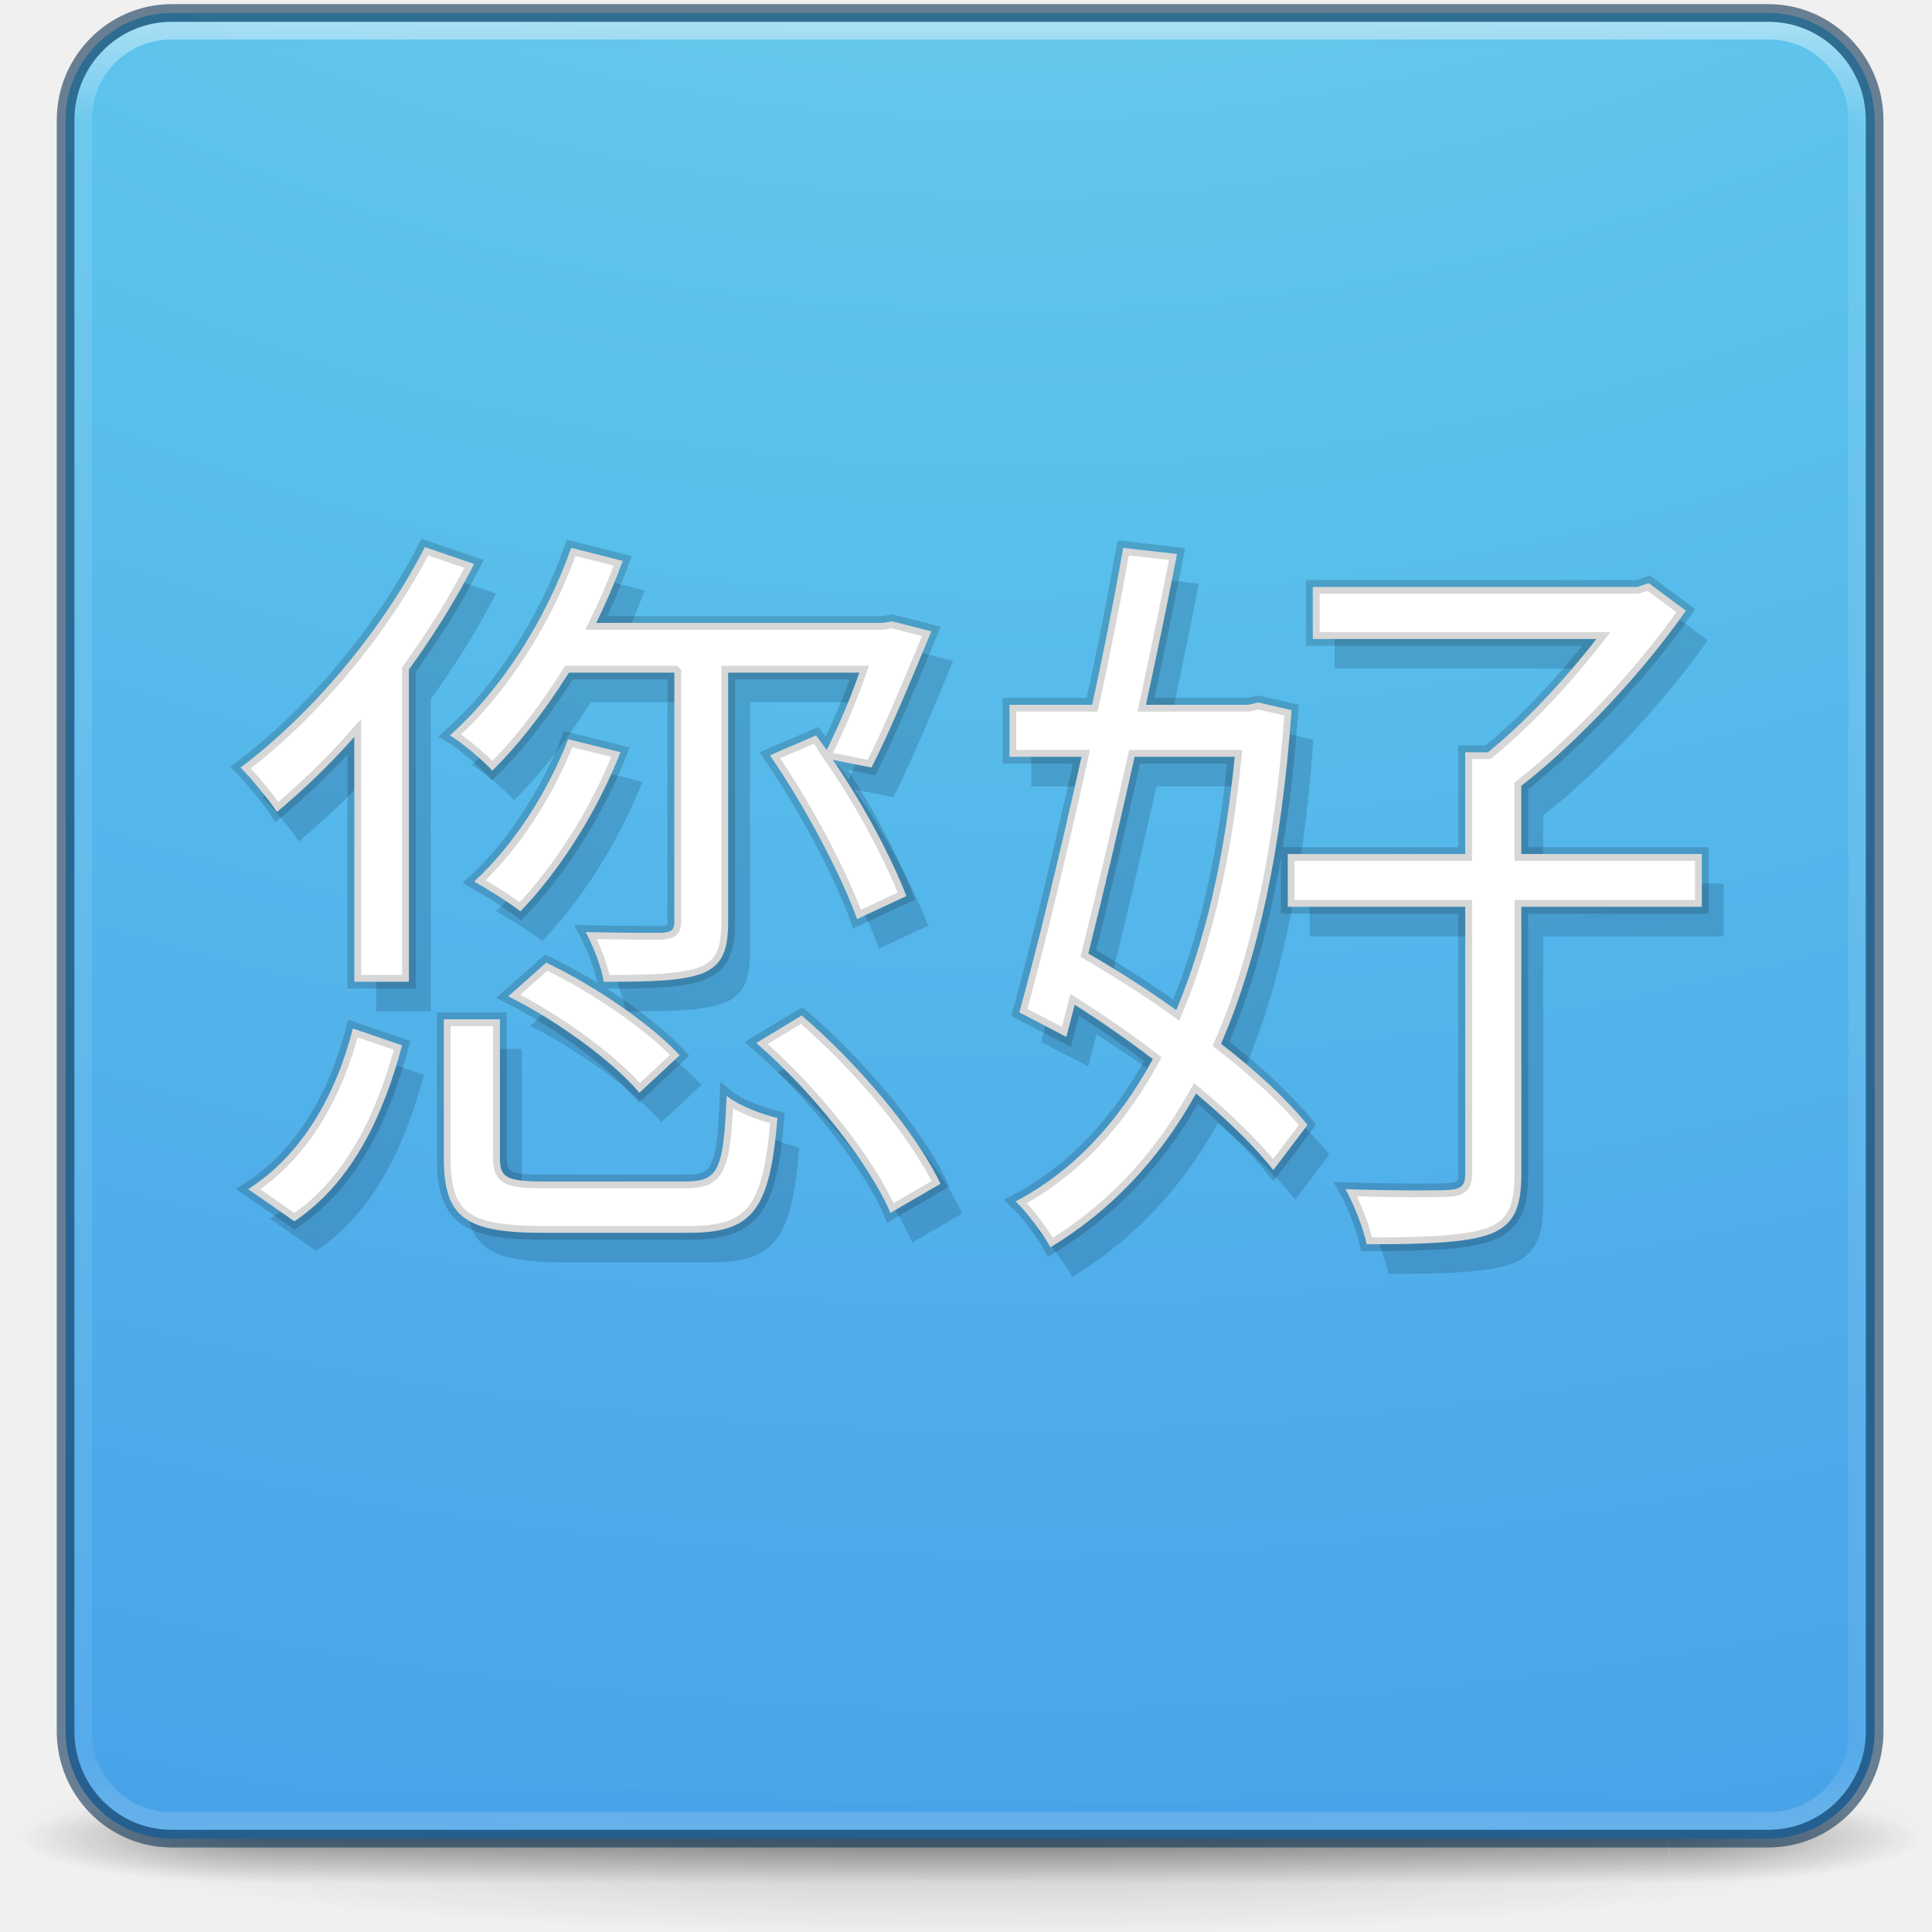
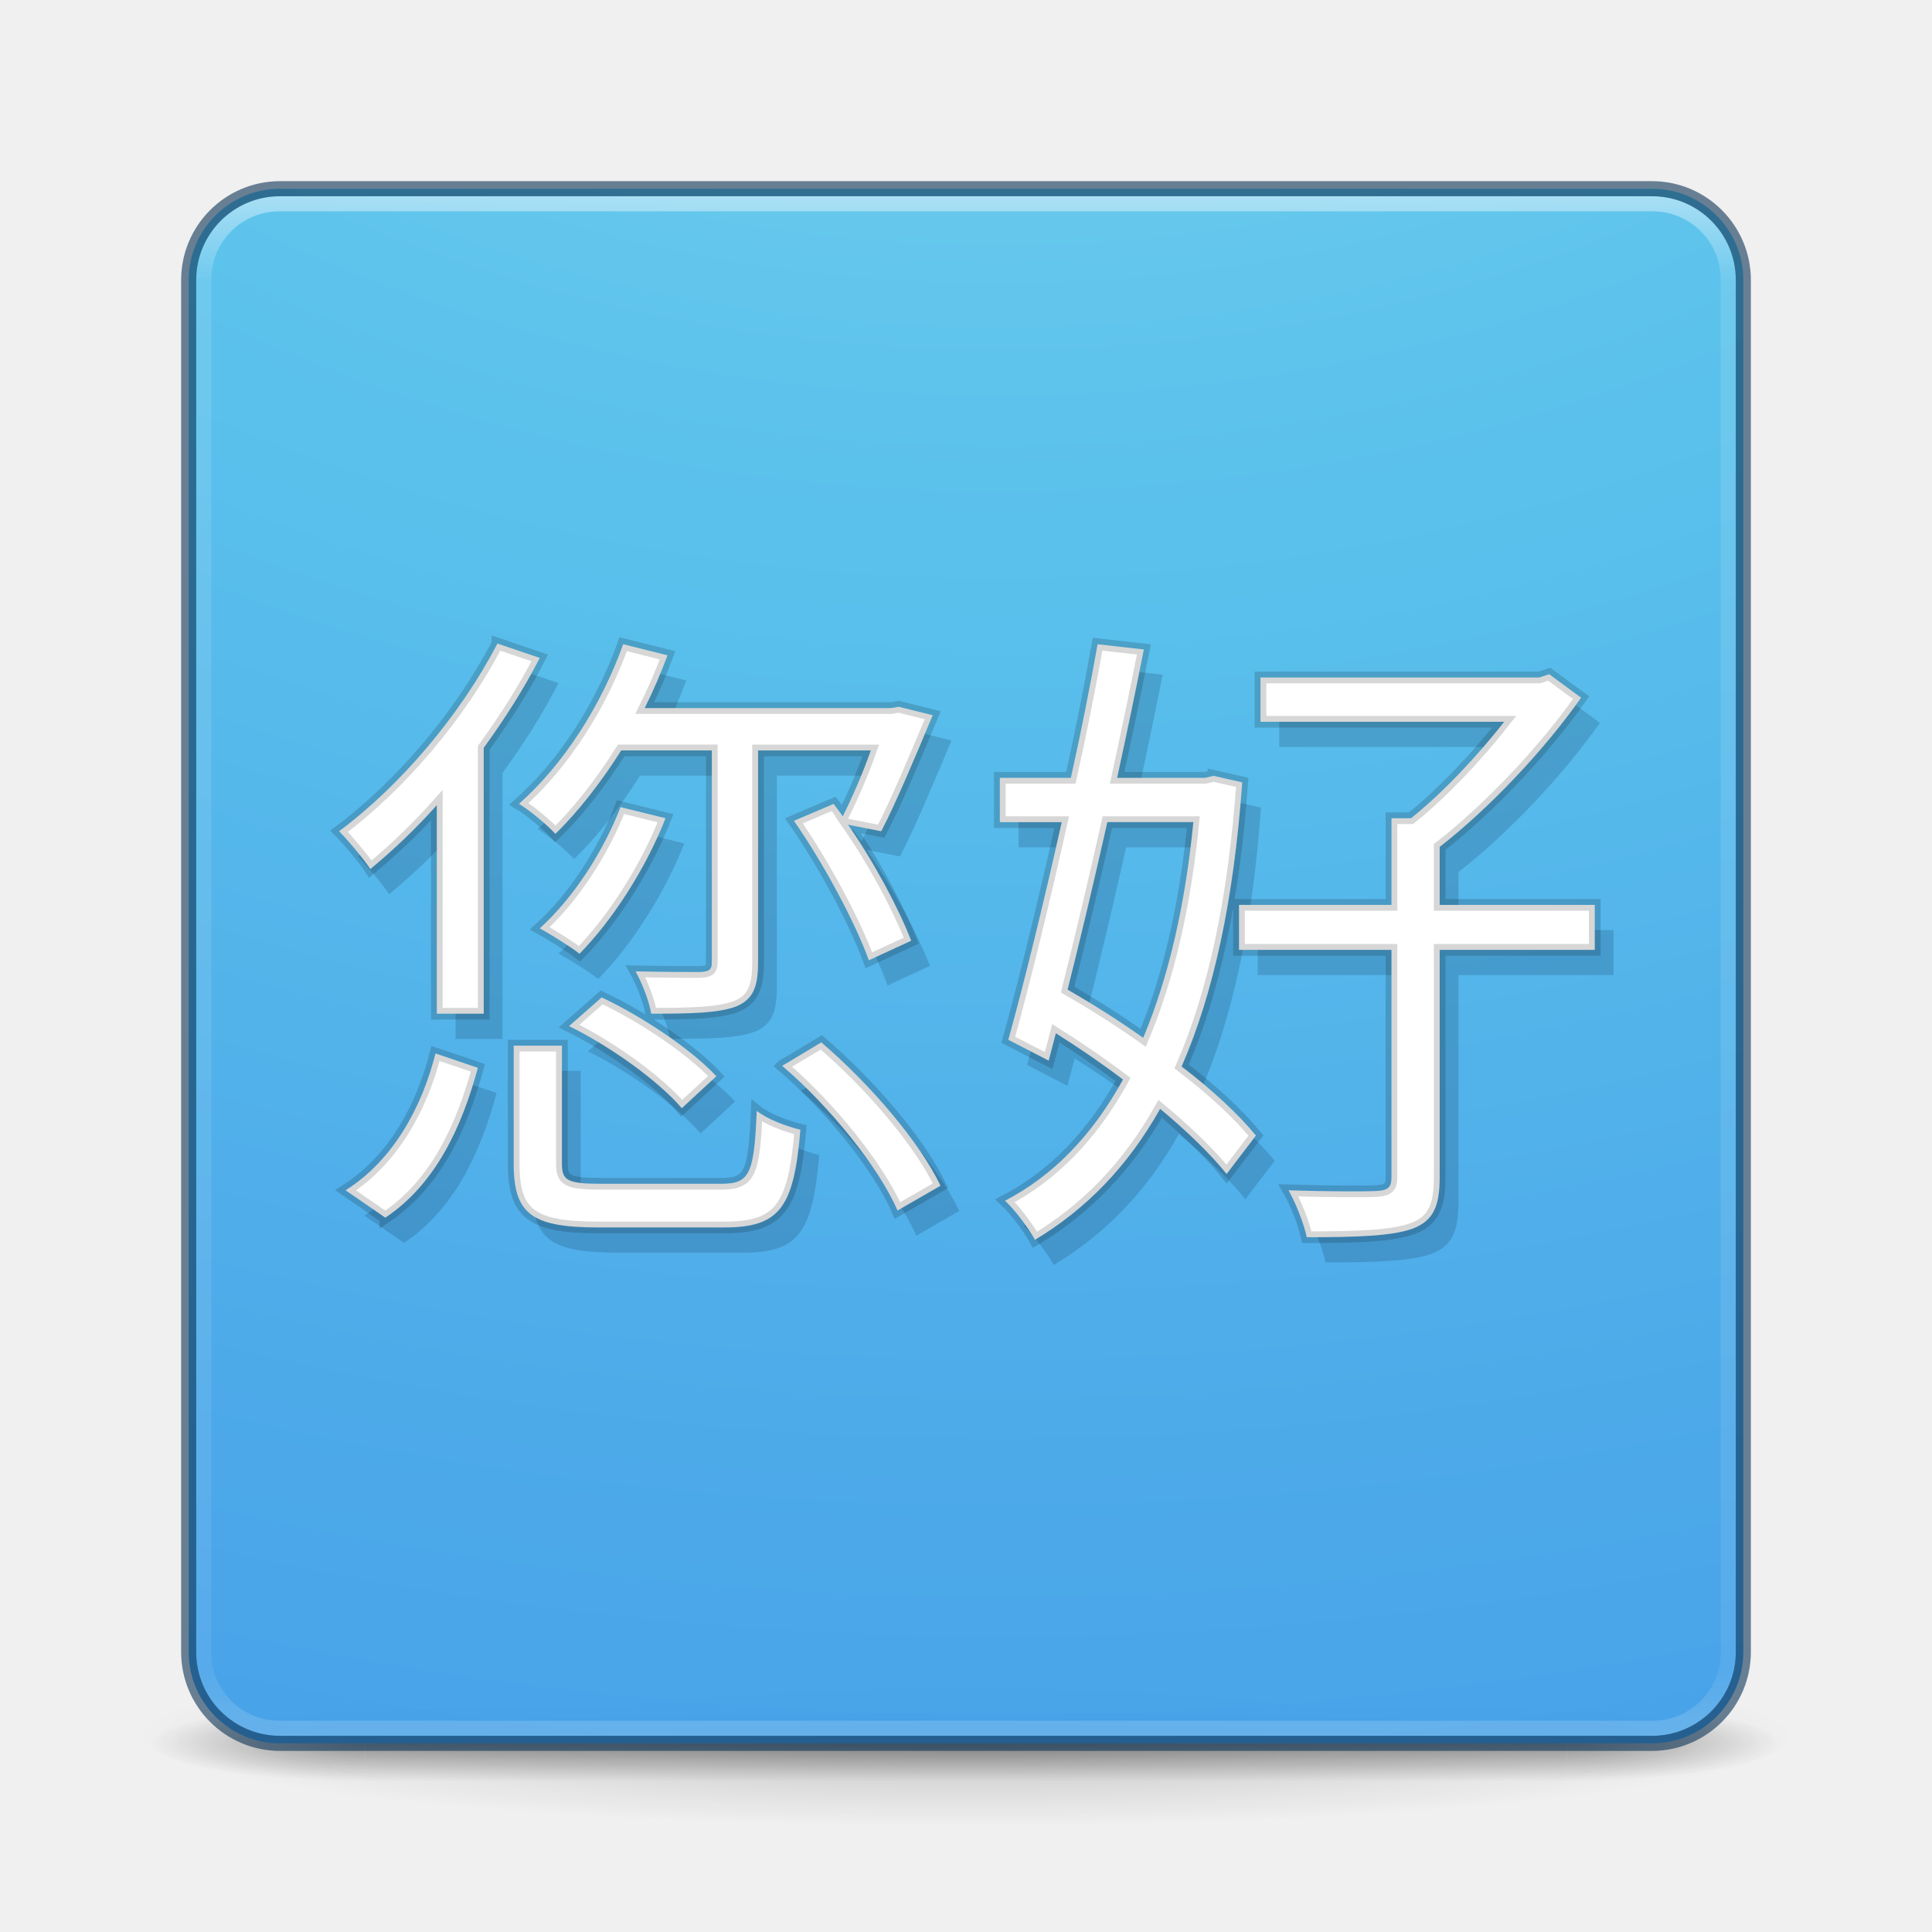
<svg xmlns="http://www.w3.org/2000/svg" xmlns:xlink="http://www.w3.org/1999/xlink" width="128" height="128" id="svg3049" version="1.1">
  <defs id="defs3051">
    <linearGradient y2="54.78" x2="167.983" y1="8.508" x1="167.983" gradientTransform="matrix(1.832495,0,0,1.843915,-232.1758,-55.4414)" gradientUnits="userSpaceOnUse" id="linearGradient5228" xlink:href="#linearGradient5803" />
    <linearGradient id="linearGradient5803">
      <stop style="stop-color:#fff5ef;stop-opacity:1;" offset="0" id="stop5805" />
      <stop style="stop-color:#fef8dd;stop-opacity:1;" offset="1" id="stop5807" />
    </linearGradient>
-     <linearGradient xlink:href="#linearGradient3924" id="linearGradient4136" gradientUnits="userSpaceOnUse" gradientTransform="matrix(3.176413,0,0,3.205658,-11.96118,-79.59894)" x1="24" y1="5" x2="24" y2="43" />
+     <linearGradient xlink:href="#linearGradient3924" id="linearGradient4136" gradientUnits="userSpaceOnUse" gradientTransform="matrix(2.72973,0,0,2.72973,-1.513518,-65.51168)" x1="24" y1="5" x2="24" y2="43" />
    <linearGradient id="linearGradient3924">
      <stop offset="0" style="stop-color:#ffffff;stop-opacity:1" id="stop3926" />
      <stop offset="0.063" style="stop-color:#ffffff;stop-opacity:0.235" id="stop3928" />
      <stop offset="0.951" style="stop-color:#ffffff;stop-opacity:0.157" id="stop3930" />
      <stop offset="1" style="stop-color:#ffffff;stop-opacity:0.392" id="stop3932" />
    </linearGradient>
-     <radialGradient r="12.672" fy="9.957" fx="6.2" cy="9.957" cx="6.73" gradientTransform="matrix(0,29.45654,-35.83331,0,423.6229,-325.7172)" gradientUnits="userSpaceOnUse" id="radialGradient5264-4" xlink:href="#linearGradient2867-449-88-871-390-598-476-591-434-148-57-177" />
+     <radialGradient r="12.672" fy="9.957" fx="6.2" cy="9.957" cx="6.73" gradientTransform="matrix(0,25.08328,-30.79425,0,372.8166,-275.09)" gradientUnits="userSpaceOnUse" id="radialGradient5264-4" xlink:href="#linearGradient2867-449-88-871-390-598-476-591-434-148-57-177" />
    <linearGradient id="linearGradient2867-449-88-871-390-598-476-591-434-148-57-177-8-3-3-6-4-8-8-8">
      <stop offset="0" style="stop-color:#ffcd7d;stop-opacity:1" id="stop3750-1-0-7-6-6-1-3-9" />
      <stop offset="0.262" style="stop-color:#fc8f36;stop-opacity:1" id="stop3752-3-7-4-0-32-8-923-0" />
      <stop offset="0.705" style="stop-color:#e23a0e;stop-opacity:1" id="stop3754-1-8-5-2-7-6-7-1" />
      <stop offset="1" style="stop-color:#ac441f;stop-opacity:1" id="stop3756-1-6-2-6-6-1-96-6" />
    </linearGradient>
    <radialGradient xlink:href="#linearGradient3688-166-749-5" id="radialGradient4093" gradientUnits="userSpaceOnUse" gradientTransform="matrix(2.003784,0,0,1.4,27.98813,-17.4)" cx="4.993" cy="43.5" fx="4.993" fy="43.5" r="2.5" />
    <linearGradient id="linearGradient3688-166-749-5">
      <stop offset="0" style="stop-color:#181818;stop-opacity:1" id="stop2883-0" />
      <stop offset="1" style="stop-color:#181818;stop-opacity:0" id="stop2885-5" />
    </linearGradient>
    <radialGradient xlink:href="#linearGradient3688-464-309-8" id="radialGradient4095" gradientUnits="userSpaceOnUse" gradientTransform="matrix(2.003784,0,0,1.4,-20.01187,-104.4)" cx="4.993" cy="43.5" fx="4.993" fy="43.5" r="2.5" />
    <linearGradient id="linearGradient3688-464-309-8">
      <stop offset="0" style="stop-color:#181818;stop-opacity:1" id="stop2889-9" />
      <stop offset="1" style="stop-color:#181818;stop-opacity:0" id="stop2891-4" />
    </linearGradient>
    <linearGradient xlink:href="#linearGradient3702-501-757-0" id="linearGradient4097" gradientUnits="userSpaceOnUse" x1="25.058" y1="47.028" x2="25.058" y2="39.999" />
    <linearGradient id="linearGradient3702-501-757-0">
      <stop offset="0" style="stop-color:#181818;stop-opacity:0" id="stop2895-0" />
      <stop offset="0.5" style="stop-color:#181818;stop-opacity:1" id="stop2897-2" />
      <stop offset="1" style="stop-color:#181818;stop-opacity:0" id="stop2899-6" />
    </linearGradient>
    <linearGradient id="linearGradient3811">
      <stop offset="0" style="stop-color:#000000;stop-opacity:1" id="stop3813" />
      <stop offset="1" style="stop-color:#000000;stop-opacity:0" id="stop3815" />
    </linearGradient>
-     <radialGradient r="35.338" fy="93.468" fx="-4.029" cy="93.468" cx="-4.029" gradientTransform="matrix(1.811075,0,0,0.1993908,71.56914,38.59206)" gradientUnits="userSpaceOnUse" id="radialGradient6276" xlink:href="#linearGradient3811" />
+     <radialGradient r="35.338" fy="93.468" fx="-4.029" cy="93.468" cx="-4.029" gradientTransform="matrix(1.556392,0,0,0.1697883,70.27035,35.1321)" gradientUnits="userSpaceOnUse" id="radialGradient6276" xlink:href="#linearGradient3811" />
    <linearGradient y2="3.899" x2="24" y1="44" x1="24" gradientTransform="matrix(1.410257,0,0,1.410257,-84.25144,17.23228)" gradientUnits="userSpaceOnUse" id="linearGradient3173" xlink:href="#linearGradient3707-319-631-407-324" />
    <radialGradient r="20" fy="8.45" fx="7.496" cy="8.45" cx="7.496" gradientTransform="matrix(2.7399122e-8,3.295755,-3.486516,-6.0720391e-8,-20.94488,-0.30398)" gradientUnits="userSpaceOnUse" id="radialGradient3171" xlink:href="#linearGradient2867-449-88-871-390-598-476-591-434-148-57-177" />
    <linearGradient y2="43" x2="24" y1="5" x1="24" gradientTransform="matrix(1.432432,0,0,1.436283,-84.78366,16.60765)" gradientUnits="userSpaceOnUse" id="linearGradient3168" xlink:href="#linearGradient3924-0" />
    <linearGradient y2="5.25" x2="19.875" y1="44.52" x1="19.875" gradientTransform="matrix(1.988823,0,0,1.988823,-86.85499,9.874415)" gradientUnits="userSpaceOnUse" id="linearGradient3165" xlink:href="#linearGradient3707-319-631-407-1-846-4-9-8" />
    <linearGradient y2="5.25" x2="19.875" y1="44.52" x1="19.875" gradientTransform="matrix(1.988823,0,0,1.988823,-86.85499,9.881176)" gradientUnits="userSpaceOnUse" id="linearGradient3162" xlink:href="#linearGradient3707-319-631-407-1-846-4-8-0" />
    <linearGradient y2="5.25" x2="19.875" y1="44.52" x1="19.875" gradientTransform="matrix(1.988823,0,0,1.988823,-86.85499,9.861608)" gradientUnits="userSpaceOnUse" id="linearGradient3159" xlink:href="#linearGradient3707-319-631-407-1-846-4-7" />
    <linearGradient x1="19.875" y1="44.52" x2="19.875" y2="5.25" id="linearGradient3206-4" xlink:href="#linearGradient3707-319-631-407-1-846-4-7" gradientUnits="userSpaceOnUse" gradientTransform="matrix(1.410257,0,0,1.410257,-1.846155,-3.25641)" />
    <linearGradient id="linearGradient3707-319-631-407-1-846-4-7">
      <stop id="stop3788-5-4" style="stop-color:#365a7c;stop-opacity:1" offset="0" />
      <stop id="stop3790-9-4" style="stop-color:#5ea1ca;stop-opacity:1" offset="1" />
    </linearGradient>
    <linearGradient x1="19.875" y1="44.52" x2="19.875" y2="5.25" id="linearGradient3209-3" xlink:href="#linearGradient3707-319-631-407-1-846-4-8-0" gradientUnits="userSpaceOnUse" gradientTransform="matrix(1.410257,0,0,1.410257,-1.846155,-3.25641)" />
    <linearGradient id="linearGradient3707-319-631-407-1-846-4-8-0">
      <stop id="stop3788-5-5-7" style="stop-color:#365a7c;stop-opacity:1" offset="0" />
      <stop id="stop3790-9-0-8" style="stop-color:#5ea1ca;stop-opacity:1" offset="1" />
    </linearGradient>
    <linearGradient x1="19.875" y1="44.52" x2="19.875" y2="5.25" id="linearGradient3212-6" xlink:href="#linearGradient3707-319-631-407-1-846-4-9-8" gradientUnits="userSpaceOnUse" gradientTransform="matrix(1.410257,0,0,1.410257,-1.846155,-3.25641)" />
    <linearGradient id="linearGradient3707-319-631-407-1-846-4-9-8">
      <stop id="stop3788-5-1-8" style="stop-color:#365a7c;stop-opacity:1" offset="0" />
      <stop id="stop3790-9-8-4" style="stop-color:#5ea1ca;stop-opacity:1" offset="1" />
    </linearGradient>
    <linearGradient x1="16.626" y1="15.298" x2="20.055" y2="24.628" id="linearGradient3215" xlink:href="#linearGradient8265-821-176-38-919-66-249-7-7" gradientUnits="userSpaceOnUse" gradientTransform="matrix(1.17234,0,0,1.843414,3.808988,-5.529972)" />
    <linearGradient id="linearGradient8265-821-176-38-919-66-249-7-7">
      <stop id="stop2687-1-9" style="stop-color:#ffffff;stop-opacity:1" offset="0" />
      <stop id="stop2689-5-4" style="stop-color:#ffffff;stop-opacity:0" offset="1" />
    </linearGradient>
    <linearGradient x1="24" y1="5" x2="24" y2="43" id="linearGradient3218" xlink:href="#linearGradient3924-0" gradientUnits="userSpaceOnUse" gradientTransform="matrix(1.432432,0,0,1.436283,-2.378375,-2.470783)" />
    <linearGradient id="linearGradient3924-0">
      <stop id="stop3926-3" style="stop-color:#ffffff;stop-opacity:1" offset="0" />
      <stop id="stop3928-0" style="stop-color:#ffffff;stop-opacity:0.235" offset="0.063" />
      <stop id="stop3930-7" style="stop-color:#ffffff;stop-opacity:0.157" offset="0.951" />
      <stop id="stop3932-9" style="stop-color:#ffffff;stop-opacity:0.392" offset="1" />
    </linearGradient>
    <radialGradient cx="7.496" cy="8.45" r="20" fx="7.496" fy="8.45" id="radialGradient3221" xlink:href="#linearGradient2867-449-88-871-390-598-476-591-434-148-57-177" gradientUnits="userSpaceOnUse" gradientTransform="matrix(2.7399122e-8,3.295755,-3.486516,-6.0720391e-8,61.4604,-19.38241)" />
    <linearGradient id="linearGradient2867-449-88-871-390-598-476-591-434-148-57-177">
      <stop id="stop3750" style="stop-color:#90dbec;stop-opacity:1" offset="0" />
      <stop id="stop3752" style="stop-color:#55c1ec;stop-opacity:1" offset="0.262" />
      <stop id="stop3754" style="stop-color:#3689e6;stop-opacity:1" offset="0.705" />
      <stop id="stop3756" style="stop-color:#2b63a0;stop-opacity:1" offset="1" />
    </linearGradient>
    <linearGradient x1="24" y1="44" x2="24" y2="3.899" id="linearGradient3223" xlink:href="#linearGradient3707-319-631-407-324" gradientUnits="userSpaceOnUse" gradientTransform="matrix(1.410257,0,0,1.410257,-1.846154,-1.846154)" />
    <linearGradient id="linearGradient3707-319-631-407-324">
      <stop id="stop3760" style="stop-color:#185f9a;stop-opacity:1" offset="0" />
      <stop id="stop3762" style="stop-color:#599ec9;stop-opacity:1" offset="1" />
    </linearGradient>
    <radialGradient cx="4.993" cy="43.5" r="2.5" fx="4.993" fy="43.5" id="radialGradient3184" xlink:href="#linearGradient3688-166-749" gradientUnits="userSpaceOnUse" gradientTransform="matrix(2.003784,0,0,1.4,27.98813,-17.4)" />
    <linearGradient id="linearGradient3688-166-749">
      <stop id="stop2883" style="stop-color:#181818;stop-opacity:1" offset="0" />
      <stop id="stop2885" style="stop-color:#181818;stop-opacity:0" offset="1" />
    </linearGradient>
    <radialGradient cx="4.993" cy="43.5" r="2.5" fx="4.993" fy="43.5" id="radialGradient3186" xlink:href="#linearGradient3688-464-309" gradientUnits="userSpaceOnUse" gradientTransform="matrix(2.003784,0,0,1.4,-20.01187,-104.4)" />
    <linearGradient id="linearGradient3688-464-309">
      <stop id="stop2889" style="stop-color:#181818;stop-opacity:1" offset="0" />
      <stop id="stop2891" style="stop-color:#181818;stop-opacity:0" offset="1" />
    </linearGradient>
    <linearGradient x1="25.058" y1="47.028" x2="25.058" y2="39.999" id="linearGradient3188" xlink:href="#linearGradient3702-501-757" gradientUnits="userSpaceOnUse" />
    <linearGradient id="linearGradient3702-501-757">
      <stop id="stop2895" style="stop-color:#181818;stop-opacity:0" offset="0" />
      <stop id="stop2897" style="stop-color:#181818;stop-opacity:1" offset="0.5" />
      <stop id="stop2899" style="stop-color:#181818;stop-opacity:0" offset="1" />
    </linearGradient>
    <linearGradient xlink:href="#linearGradient3707-319-631-407-1-846-4-7" id="linearGradient3042" gradientUnits="userSpaceOnUse" gradientTransform="matrix(1.988823,0,0,1.988823,-4.449707,-9.216822)" x1="19.875" y1="44.52" x2="19.875" y2="5.25" />
    <linearGradient xlink:href="#linearGradient3707-319-631-407-1-846-4-8-0" id="linearGradient3045" gradientUnits="userSpaceOnUse" gradientTransform="matrix(1.988823,0,0,1.988823,-4.449707,-9.197254)" x1="19.875" y1="44.52" x2="19.875" y2="5.25" />
    <linearGradient xlink:href="#linearGradient3707-319-631-407-1-846-4-9-8" id="linearGradient3048" gradientUnits="userSpaceOnUse" gradientTransform="matrix(1.988823,0,0,1.988823,-4.449707,-9.204015)" x1="19.875" y1="44.52" x2="19.875" y2="5.25" />
    <linearGradient xlink:href="#linearGradient8265-821-176-38-919-66-249-7-7" id="linearGradient3051" gradientUnits="userSpaceOnUse" gradientTransform="matrix(1.17234,0,0,1.843414,3.808988,-5.529972)" x1="16.626" y1="15.298" x2="20.055" y2="24.628" />
    <linearGradient xlink:href="#linearGradient3924-0" id="linearGradient3054" gradientUnits="userSpaceOnUse" gradientTransform="matrix(1.432432,0,0,1.436283,-2.378375,-2.470783)" x1="24" y1="5" x2="24" y2="43" />
    <radialGradient xlink:href="#linearGradient2867-449-88-871-390-598-476-591-434-148-57-177" id="radialGradient3057" gradientUnits="userSpaceOnUse" gradientTransform="matrix(2.7399122e-8,3.295755,-3.486516,-6.0720391e-8,61.4604,-19.38241)" cx="7.496" cy="8.45" fx="7.496" fy="8.45" r="20" />
    <linearGradient xlink:href="#linearGradient3707-319-631-407-324" id="linearGradient3059" gradientUnits="userSpaceOnUse" gradientTransform="matrix(1.410257,0,0,1.410257,-1.846154,-1.846154)" x1="24" y1="44" x2="24" y2="3.899" />
    <radialGradient r="12.672" fy="9.957" fx="6.2" cy="9.957" cx="6.73" gradientTransform="matrix(0,13.39398,-16.44353,0,196.9021,-114.8937)" gradientUnits="userSpaceOnUse" id="radialGradient3038" xlink:href="#linearGradient2867-449-88-871-390-598-476-591-434-148-57-177" />
    <linearGradient y2="43" x2="24" y1="5" x1="24" gradientTransform="matrix(1.432432,0,0,1.436283,-2.378381,-2.470778)" gradientUnits="userSpaceOnUse" id="linearGradient3035" xlink:href="#linearGradient3924-2-2-5-8" />
    <linearGradient y2="39.151" x2="27.096" y1="10.881" x1="27.096" gradientTransform="matrix(1.410256,0,0,1.410256,0.391129,-2.255998)" gradientUnits="userSpaceOnUse" id="linearGradient3032" xlink:href="#linearGradient3895-9-0-3-5-2-0-4-9" />
    <linearGradient y2="54.78" x2="167.983" y1="8.508" x1="167.983" gradientTransform="translate(-130,1.759402e-6)" gradientUnits="userSpaceOnUse" id="linearGradient3028" xlink:href="#linearGradient5803-9" />
    <linearGradient gradientUnits="userSpaceOnUse" xlink:href="#linearGradient3702-501-757-8-4-1-1" id="linearGradient6394" y2="39.999" x2="25.058" y1="47.028" x1="25.058" />
    <linearGradient id="linearGradient3702-501-757-8-4-1-1">
      <stop offset="0" style="stop-color:#181818;stop-opacity:0" id="stop2895-8-9-9-1" />
      <stop offset="0.5" style="stop-color:#181818;stop-opacity:1" id="stop2897-7-8-7-7" />
      <stop offset="1" style="stop-color:#181818;stop-opacity:0" id="stop2899-4-5-1-5" />
    </linearGradient>
    <linearGradient id="linearGradient3688-464-309-9-2-4-2">
      <stop offset="0" style="stop-color:#181818;stop-opacity:1" id="stop2889-7-9-6-9" />
      <stop offset="1" style="stop-color:#181818;stop-opacity:0" id="stop2891-6-6-1-7" />
    </linearGradient>
    <radialGradient gradientTransform="matrix(2.003784,0,0,1.4,-20.01187,-104.4)" gradientUnits="userSpaceOnUse" xlink:href="#linearGradient3688-464-309-9-2-4-2" id="radialGradient3339-1-4" fy="43.5" fx="4.993" r="2.5" cy="43.5" cx="4.993" />
    <linearGradient id="linearGradient3688-166-749-4-0-3-8">
      <stop offset="0" style="stop-color:#181818;stop-opacity:1" id="stop2883-4-0-1-8" />
      <stop offset="1" style="stop-color:#181818;stop-opacity:0" id="stop2885-9-2-9-6" />
    </linearGradient>
    <radialGradient gradientTransform="matrix(2.003784,0,0,1.4,27.98813,-17.4)" gradientUnits="userSpaceOnUse" xlink:href="#linearGradient3688-166-749-4-0-3-8" id="radialGradient3337-2-2" fy="43.5" fx="4.993" r="2.5" cy="43.5" cx="4.993" />
    <linearGradient id="linearGradient2867-449-88-871-390-598-476-591-434-148-57-177-8-3-3-6-4-8-8-8-4">
      <stop offset="0" style="stop-color:#ffcd7d;stop-opacity:1" id="stop3750-1-0-7-6-6-1-3-9-8" />
      <stop offset="0.262" style="stop-color:#fc8f36;stop-opacity:1" id="stop3752-3-7-4-0-32-8-923-0-6" />
      <stop offset="0.705" style="stop-color:#e23a0e;stop-opacity:1" id="stop3754-1-8-5-2-7-6-7-1-3" />
      <stop offset="1" style="stop-color:#ac441f;stop-opacity:1" id="stop3756-1-6-2-6-6-1-96-6-5" />
    </linearGradient>
    <radialGradient gradientTransform="matrix(0,13.39398,-16.44353,0,196.9021,-114.8937)" gradientUnits="userSpaceOnUse" xlink:href="#linearGradient2867-449-88-871-390-598-476-591-434-148-57-177-8-3-3-6-4-8-8-8-4" id="radialGradient3402-7-1-6" fy="9.957" fx="6.2" r="12.672" cy="9.957" cx="6.73" />
    <linearGradient id="linearGradient3924-2-2-5-8">
      <stop offset="0" style="stop-color:#ffffff;stop-opacity:1" id="stop3926-9-4-9-6" />
      <stop offset="0.063" style="stop-color:#ffffff;stop-opacity:0.235" id="stop3928-9-8-6-5" />
      <stop offset="0.951" style="stop-color:#ffffff;stop-opacity:0.157" id="stop3930-3-5-1-7" />
      <stop offset="1" style="stop-color:#ffffff;stop-opacity:0.392" id="stop3932-8-0-4-8" />
    </linearGradient>
    <linearGradient gradientTransform="matrix(1.432432,0,0,1.436283,-2.378381,-2.470778)" gradientUnits="userSpaceOnUse" xlink:href="#linearGradient3924-2-2-5-8" id="linearGradient3381-5-4" y2="43" x2="24" y1="5" x1="24" />
    <linearGradient id="linearGradient3895-9-0-3-5-2-0-4-9">
      <stop offset="0" style="stop-color:#dc5639;stop-opacity:1" id="stop3897-0-5-7-89-6-6-7-0" />
      <stop offset="1" style="stop-color:#9d0f0f;stop-opacity:1" id="stop3899-8-7-06-3-8-3-8-0" />
    </linearGradient>
    <linearGradient gradientTransform="matrix(1.410256,0,0,1.410256,0.391129,-2.255998)" gradientUnits="userSpaceOnUse" xlink:href="#linearGradient3895-9-0-3-5-2-0-4-9" id="linearGradient5801" y2="39.151" x2="27.096" y1="10.881" x1="27.096" />
    <linearGradient id="linearGradient5803-9">
      <stop offset="0" style="stop-color:#fff5ef;stop-opacity:1" id="stop5805-0" />
      <stop offset="1" style="stop-color:#fef8dd;stop-opacity:1" id="stop5807-1" />
    </linearGradient>
    <linearGradient gradientTransform="translate(-130,1.759402e-6)" gradientUnits="userSpaceOnUse" xlink:href="#linearGradient5803-9" id="linearGradient5809" y2="54.78" x2="167.983" y1="8.508" x1="167.983" />
    <linearGradient xlink:href="#linearGradient3924-2-2-5-8" id="linearGradient4004" gradientUnits="userSpaceOnUse" gradientTransform="matrix(1.432432,0,0,1.436283,-42.60659,-26.88937)" x1="24" y1="5" x2="24" y2="43" />
    <radialGradient xlink:href="#linearGradient2867-449-88-871-390-598-476-591-434-148-57-177" id="radialGradient4007" gradientUnits="userSpaceOnUse" gradientTransform="matrix(0,13.39398,-16.44353,0,156.6738,-139.3123)" cx="6.73" cy="9.957" fx="6.2" fy="9.957" r="12.672" />
  </defs>
  <g id="layer1" transform="translate(0,64)">
-     <path d="m 128.273,57.229 a 64,7.046 0 0 1 -128,0 64,7.046 0 1 1 128,0 z" id="path3041" style="color:#000000;display:inline;overflow:visible;visibility:visible;opacity:0.2;fill:url(#radialGradient6276);fill-opacity:1;fill-rule:nonzero;stroke:none;stroke-width:1.169;marker:none;enable-background:accumulate" />
-     <g transform="matrix(3.141817,0,0,0.6524172,-11.13092,30.08811)" id="g2036" style="display:inline">
+     <path d="m 119,51.002 a 55,6 0 0 1 -110,0 55,6 0 1 1 110,0 z" id="path3041" style="opacity:0.2;color:#000000;fill:url(#radialGradient6276);fill-opacity:1;fill-rule:nonzero;stroke:none;stroke-width:1;marker:none;visibility:visible;display:inline;overflow:visible;enable-background:accumulate" />
+     <g transform="matrix(2.699999,0,0,0.5555561,-0.8000075,27.89069)" id="g2036" style="display:inline">
      <g transform="matrix(1.052632,0,0,1.285713,-1.263158,-13.42854)" id="g3712" style="opacity:0.4">
        <rect width="5" height="7" x="38" y="40" id="rect2801" style="fill:url(#radialGradient4093);fill-opacity:1;stroke:none" />
-         <rect width="5" height="7" x="-10" y="-47" transform="scale(-1)" id="rect3696" style="fill:url(#radialGradient4095);fill-opacity:1;stroke:none" />
+         <rect width="5" height="7" x="-10" y="-47" transform="scale(-1,-1)" id="rect3696" style="fill:url(#radialGradient4095);fill-opacity:1;stroke:none" />
        <rect width="28" height="7" x="10" y="40" id="rect3700" style="fill:url(#linearGradient4097);fill-opacity:1;stroke:none" />
      </g>
    </g>
-     <rect width="119.855" height="120.958" rx="7.045" ry="7.11" x="4.345" y="-63.142" id="rect5505-21-3" style="color:#000000;display:inline;overflow:visible;visibility:visible;opacity:0.96;fill:url(#radialGradient5264-4);fill-opacity:1;fill-rule:nonzero;stroke:none;stroke-width:1.169;marker:none;enable-background:accumulate" />
-     <rect width="117.527" height="118.609" rx="5.818" ry="5.872" x="5.509" y="-61.968" id="rect6741-7" style="opacity:0.5;fill:none;stroke:url(#linearGradient4136);stroke-width:1.169;stroke-linecap:round;stroke-linejoin:round;stroke-miterlimit:4;stroke-dasharray:none;stroke-dashoffset:0;stroke-opacity:1" />
-     <rect width="119.855" height="120.958" rx="7.045" ry="7.11" x="4.345" y="-63.142" id="rect5505-21-3-1" style="color:#000000;display:inline;overflow:visible;visibility:visible;opacity:0.6;fill:none;stroke:#0e3455;stroke-width:1.169;stroke-linecap:round;stroke-linejoin:round;stroke-miterlimit:4;stroke-dasharray:none;stroke-dashoffset:0;stroke-opacity:1;marker:none;enable-background:accumulate" />
-     <g style="font-style:normal;font-weight:normal;font-size:43.173px;line-height:125%;font-family:Sans;letter-spacing:0px;word-spacing:0px;fill:#0f3255;fill-opacity:0.2;stroke:none" id="text3139" transform="matrix(1.163636,0,0,1.17435,-10.2,-2.665313)">
-       <path d="M 48.402,-12.612 V 1.419 c 0,0.475 -0.13,0.604 -0.734,0.648 -0.518,0 -2.331,0 -4.317,-0.043 0.432,0.777 0.907,1.986 1.036,2.806 2.677,0 4.447,-0.043 5.612,-0.475 1.166,-0.475 1.468,-1.338 1.468,-2.936 V -12.612 h 7.469 c -0.561,1.597 -1.252,3.152 -1.856,4.36 l -0.604,-0.82 -2.634,1.122 c 1.986,2.849 4.058,6.735 4.965,9.239 l 2.806,-1.295 C 60.792,-2.121 59.195,-5.143 57.425,-7.69 l 2.202,0.432 c 0.993,-1.9 2.288,-5.008 3.411,-7.685 l -2.245,-0.561 -0.518,0.086 H 43.955 c 0.561,-1.122 1.079,-2.331 1.511,-3.497 l -2.936,-0.734 c -1.468,4.101 -3.972,7.987 -6.908,10.577 0.734,0.432 1.9,1.425 2.418,1.986 1.511,-1.468 3.022,-3.411 4.36,-5.526 h 6.001 z M 48.704,8.975 C 47.107,7.248 43.869,5.046 41.106,3.751 l -2.159,1.9 c 2.806,1.382 5.958,3.67 7.469,5.44 z M 42.358,-8.856 c -1.166,2.979 -3.108,6.001 -5.353,8.03 0.777,0.432 2.029,1.209 2.634,1.684 2.159,-2.202 4.36,-5.569 5.699,-8.98 z M 26.772,18.343 c 3.367,-2.245 5.094,-6.087 6.131,-9.93 L 30.096,7.464 C 29.19,11.047 27.29,14.544 24.139,16.53 Z m 7.426,-38.035 c -2.461,4.749 -6.433,9.412 -10.491,12.434 0.604,0.604 1.684,1.9 2.072,2.504 1.468,-1.209 2.979,-2.634 4.404,-4.231 V 4.83 h 3.108 v -17.615 c 1.382,-1.9 2.677,-3.929 3.713,-5.958 z m 6.908,35.79 c -2.288,0 -2.634,-0.216 -2.634,-1.338 V 6.946 H 35.277 v 7.814 c 0,3.324 1.166,4.231 5.612,4.231 h 8.332 c 3.67,0 4.62,-1.295 5.051,-6.476 -0.907,-0.216 -2.202,-0.691 -2.893,-1.252 -0.173,4.231 -0.475,4.835 -2.375,4.835 z M 53.064,8.284 c 3.195,2.72 6.433,6.778 7.642,9.584 L 63.556,16.228 C 62.174,13.335 58.893,9.493 55.655,6.73 Z" id="path3868" />
-       <path d="M 80.307,-7.863 C 79.745,-2.207 78.623,2.542 76.982,6.428 75.342,5.262 73.615,4.183 71.974,3.233 c 0.863,-3.411 1.77,-7.253 2.634,-11.095 z m 1.338,-3.065 -0.561,0.13 h -5.828 c 0.648,-2.979 1.252,-5.872 1.77,-8.505 l -3.065,-0.345 c -0.475,2.677 -1.079,5.742 -1.77,8.85 h -4.706 v 2.936 h 4.101 C 70.377,-2.466 69.082,2.844 68.046,6.557 l 2.677,1.382 0.475,-1.813 c 1.511,0.95 3.022,1.986 4.447,3.065 -2.029,3.713 -4.663,6.39 -7.814,8.03 0.691,0.648 1.554,1.813 1.986,2.59 3.367,-2.029 6.131,-4.835 8.289,-8.678 1.813,1.511 3.367,3.022 4.404,4.317 l 1.943,-2.547 C 83.286,11.479 81.559,9.881 79.53,8.327 81.645,3.492 82.983,-2.682 83.545,-10.496 Z m 25.256,8.548 H 96.626 v -3.842 c 3.281,-2.547 6.951,-6.433 9.369,-9.887 l -2.115,-1.554 -0.648,0.216 H 84.753 v 2.936 h 16.147 c -1.727,2.202 -4.015,4.663 -6.174,6.39 h -1.295 v 5.742 H 83.329 V 0.599 H 93.431 V 15.667 c 0,0.648 -0.216,0.863 -0.95,0.907 -0.734,0.043 -3.152,0.043 -5.872,-0.043 0.475,0.82 1.036,2.245 1.209,3.108 3.411,0 5.656,-0.086 6.994,-0.561 1.382,-0.518 1.813,-1.468 1.813,-3.411 V 0.599 H 106.901 V -2.38 Z" id="path3870" />
+     <rect width="103" height="103" rx="6.055" ry="6.055" x="12.5" y="-51.498" id="rect5505-21-3" style="opacity:0.96;color:#000000;fill:url(#radialGradient5264-4);fill-opacity:1;fill-rule:nonzero;stroke:none;stroke-width:1;marker:none;visibility:visible;display:inline;overflow:visible;enable-background:accumulate" />
+     <rect width="101" height="101" rx="5" ry="5" x="13.5" y="-50.498" id="rect6741-7" style="opacity:0.5;fill:none;stroke:url(#linearGradient4136);stroke-width:1;stroke-linecap:round;stroke-linejoin:round;stroke-miterlimit:4;stroke-opacity:1;stroke-dasharray:none;stroke-dashoffset:0" />
+     <rect width="103" height="103" rx="6.055" ry="6.055" x="12.5" y="-51.498" id="rect5505-21-3-1" style="opacity:0.6;color:#000000;fill:none;stroke:#0e3455;stroke-width:1;stroke-linecap:round;stroke-linejoin:round;stroke-miterlimit:4;stroke-opacity:1;stroke-dasharray:none;stroke-dashoffset:0;marker:none;visibility:visible;display:inline;overflow:visible;enable-background:accumulate" />
+     <g style="font-style:normal;font-weight:normal;font-size:43.173px;line-height:125%;font-family:Sans;letter-spacing:0px;word-spacing:0px;fill:#0f3255;fill-opacity:0.2;stroke:none" id="text3139">
+       <path d="m 48.402,-12.612 0,14.031 c 0,0.475 -0.13,0.604 -0.734,0.648 -0.518,0 -2.331,0 -4.317,-0.043 0.432,0.777 0.907,1.986 1.036,2.806 2.677,0 4.447,-0.043 5.612,-0.475 1.166,-0.475 1.468,-1.338 1.468,-2.936 l 0,-14.031 7.469,0 c -0.561,1.597 -1.252,3.152 -1.856,4.36 l -0.604,-0.82 -2.634,1.122 c 1.986,2.849 4.058,6.735 4.965,9.239 l 2.806,-1.295 C 60.792,-2.121 59.195,-5.143 57.425,-7.69 l 2.202,0.432 c 0.993,-1.9 2.288,-5.008 3.411,-7.685 l -2.245,-0.561 -0.518,0.086 -16.319,0 c 0.561,-1.122 1.079,-2.331 1.511,-3.497 l -2.936,-0.734 c -1.468,4.101 -3.972,7.987 -6.908,10.577 0.734,0.432 1.9,1.425 2.418,1.986 1.511,-1.468 3.022,-3.411 4.36,-5.526 l 6.001,0 z M 48.704,8.975 C 47.107,7.248 43.869,5.046 41.106,3.751 l -2.159,1.9 c 2.806,1.382 5.958,3.67 7.469,5.44 L 48.704,8.975 Z M 42.358,-8.856 c -1.166,2.979 -3.108,6.001 -5.353,8.03 0.777,0.432 2.029,1.209 2.634,1.684 2.159,-2.202 4.36,-5.569 5.699,-8.98 L 42.358,-8.856 Z M 26.772,18.343 c 3.367,-2.245 5.094,-6.087 6.131,-9.93 L 30.096,7.464 C 29.19,11.047 27.29,14.544 24.139,16.53 l 2.634,1.813 z m 7.426,-38.035 c -2.461,4.749 -6.433,9.412 -10.491,12.434 0.604,0.604 1.684,1.9 2.072,2.504 1.468,-1.209 2.979,-2.634 4.404,-4.231 l 0,13.815 3.108,0 0,-17.615 c 1.382,-1.9 2.677,-3.929 3.713,-5.958 l -2.806,-0.95 z m 6.908,35.79 c -2.288,0 -2.634,-0.216 -2.634,-1.338 l 0,-7.814 -3.195,0 0,7.814 c 0,3.324 1.166,4.231 5.612,4.231 l 8.332,0 c 3.67,0 4.62,-1.295 5.051,-6.476 -0.907,-0.216 -2.202,-0.691 -2.893,-1.252 -0.173,4.231 -0.475,4.835 -2.375,4.835 l -7.901,0 z M 53.064,8.284 c 3.195,2.72 6.433,6.778 7.642,9.584 L 63.556,16.228 C 62.174,13.335 58.893,9.493 55.655,6.73 l -2.59,1.554 z" style="" id="path3868" />
+       <path d="M 80.307,-7.863 C 79.745,-2.207 78.623,2.542 76.982,6.428 75.342,5.262 73.615,4.183 71.974,3.233 c 0.863,-3.411 1.77,-7.253 2.634,-11.095 l 5.699,0 z m 1.338,-3.065 -0.561,0.13 -5.828,0 c 0.648,-2.979 1.252,-5.872 1.77,-8.505 l -3.065,-0.345 c -0.475,2.677 -1.079,5.742 -1.77,8.85 l -4.706,0 0,2.936 4.101,0 C 70.377,-2.466 69.082,2.844 68.046,6.557 l 2.677,1.382 0.475,-1.813 c 1.511,0.95 3.022,1.986 4.447,3.065 -2.029,3.713 -4.663,6.39 -7.814,8.03 0.691,0.648 1.554,1.813 1.986,2.59 3.367,-2.029 6.131,-4.835 8.289,-8.678 1.813,1.511 3.367,3.022 4.404,4.317 l 1.943,-2.547 C 83.286,11.479 81.559,9.881 79.53,8.327 81.645,3.492 82.983,-2.682 83.545,-10.496 l -1.9,-0.432 z m 25.256,8.548 -10.275,0 0,-3.842 c 3.281,-2.547 6.951,-6.433 9.369,-9.887 l -2.115,-1.554 -0.648,0.216 -18.478,0 0,2.936 16.147,0 c -1.727,2.202 -4.015,4.663 -6.174,6.39 l -1.295,0 0,5.742 -10.102,0 0,2.979 10.102,0 0,15.067 c 0,0.648 -0.216,0.863 -0.95,0.907 -0.734,0.043 -3.152,0.043 -5.872,-0.043 0.475,0.82 1.036,2.245 1.209,3.108 3.411,0 5.656,-0.086 6.994,-0.561 1.382,-0.518 1.813,-1.468 1.813,-3.411 l 0,-15.067 10.275,0 0,-2.979 z" style="" id="path3870" />
    </g>
    <g style="font-style:normal;font-weight:normal;font-size:43.173px;line-height:125%;font-family:Sans;letter-spacing:0px;word-spacing:0px;fill:#ffffff;fill-opacity:1;stroke:#000000;stroke-width:0.774;stroke-miterlimit:4;stroke-dasharray:none;stroke-opacity:0.159" id="text3143">
-       <path d="m 44.676,-19.436 v 16.478 c 0,0.558 -0.151,0.71 -0.854,0.761 -0.603,0 -2.713,0 -5.024,-0.051 0.502,0.913 1.055,2.332 1.206,3.296 3.115,0 5.174,-0.051 6.531,-0.558 1.356,-0.558 1.708,-1.572 1.708,-3.448 v -16.478 h 8.691 c -0.653,1.876 -1.457,3.701 -2.16,5.121 l -0.703,-0.963 -3.064,1.318 c 2.311,3.346 4.722,7.909 5.777,10.85 l 3.265,-1.521 c -0.955,-2.484 -2.813,-6.033 -4.873,-9.025 l 2.562,0.507 c 1.155,-2.231 2.663,-5.881 3.969,-9.025 l -2.612,-0.659 -0.603,0.101 H 39.501 c 0.653,-1.318 1.256,-2.738 1.758,-4.107 l -3.416,-0.862 c -1.708,4.817 -4.622,9.38 -8.038,12.422 0.854,0.507 2.21,1.673 2.813,2.332 1.758,-1.724 3.517,-4.005 5.074,-6.49 h 6.983 z M 45.027,5.914 C 43.168,3.886 39.401,1.3 36.185,-0.221 L 33.674,2.01 c 3.265,1.622 6.933,4.31 8.691,6.388 z M 37.642,-15.026 c -1.356,3.498 -3.617,7.047 -6.229,9.43 0.904,0.507 2.361,1.42 3.064,1.977 2.512,-2.586 5.074,-6.54 6.631,-10.546 z M 19.506,16.916 c 3.919,-2.636 5.928,-7.149 7.134,-11.661 L 23.375,4.139 c -1.055,4.208 -3.265,8.315 -6.933,10.647 z m 8.641,-44.667 c -2.864,5.577 -7.485,11.053 -12.208,14.602 0.703,0.71 1.959,2.231 2.411,2.941 1.708,-1.42 3.466,-3.093 5.124,-4.969 V 1.046 h 3.617 V -19.639 c 1.608,-2.231 3.115,-4.614 4.32,-6.997 z m 8.038,42.03 c -2.663,0 -3.064,-0.254 -3.064,-1.572 V 3.531 h -3.718 v 9.177 c 0,3.904 1.356,4.969 6.531,4.969 h 9.696 c 4.27,0 5.375,-1.521 5.878,-7.605 C 50.453,9.818 48.946,9.26 48.142,8.601 47.941,13.569 47.589,14.279 45.379,14.279 Z M 50.101,5.102 c 3.718,3.194 7.485,7.96 8.892,11.255 l 3.316,-1.927 C 60.701,11.034 56.883,6.522 53.116,3.277 Z" style="stroke-width:0.905" id="path3863" />
-       <path d="M 81.801,-13.859 C 81.148,-7.218 79.842,-1.641 77.933,2.922 76.024,1.553 74.014,0.286 72.105,-0.829 73.11,-4.835 74.165,-9.347 75.17,-13.859 Z m 1.557,-3.6 -0.653,0.152 h -6.782 c 0.754,-3.498 1.457,-6.895 2.06,-9.988 l -3.567,-0.406 c -0.553,3.143 -1.256,6.743 -2.06,10.394 h -5.476 v 3.448 h 4.773 c -1.407,6.338 -2.914,12.574 -4.119,16.934 l 3.115,1.622 0.553,-2.129 c 1.758,1.115 3.517,2.332 5.174,3.6 -2.361,4.36 -5.426,7.504 -9.093,9.43 0.804,0.761 1.809,2.129 2.311,3.042 3.919,-2.383 7.134,-5.678 9.646,-10.191 2.11,1.775 3.919,3.549 5.124,5.07 L 86.624,10.527 C 85.268,8.854 83.258,6.978 80.897,5.153 83.359,-0.525 84.916,-7.775 85.569,-16.952 Z m 29.389,10.039 h -11.957 v -4.512 c 3.818,-2.991 8.088,-7.554 10.902,-11.61 l -2.462,-1.825 -0.754,0.254 H 86.976 v 3.448 h 18.789 c -2.01,2.586 -4.672,5.476 -7.184,7.504 h -1.507 v 6.743 H 85.318 V -3.922 h 11.756 v 17.694 c 0,0.761 -0.251,1.014 -1.105,1.065 -0.854,0.051 -3.667,0.051 -6.832,-0.051 0.553,0.963 1.206,2.636 1.407,3.65 3.969,0 6.581,-0.101 8.139,-0.659 1.608,-0.608 2.11,-1.724 2.11,-4.005 V -3.922 h 11.957 v -3.498 z" style="stroke-width:0.905" id="path3865" />
+       <path d="m 47.159,-14.281 0,14.031 c 0,0.475 -0.13,0.604 -0.734,0.648 -0.518,0 -2.331,0 -4.317,-0.043 0.432,0.777 0.907,1.986 1.036,2.806 2.677,0 4.447,-0.043 5.612,-0.475 1.166,-0.475 1.468,-1.338 1.468,-2.936 l 0,-14.031 7.469,0 c -0.561,1.597 -1.252,3.152 -1.856,4.36 l -0.604,-0.82 -2.634,1.122 c 1.986,2.849 4.058,6.735 4.965,9.239 l 2.806,-1.295 c -0.82,-2.115 -2.418,-5.138 -4.188,-7.685 l 2.202,0.432 c 0.993,-1.9 2.288,-5.008 3.411,-7.685 l -2.245,-0.561 -0.518,0.086 -16.319,0 c 0.561,-1.122 1.079,-2.331 1.511,-3.497 l -2.936,-0.734 c -1.468,4.101 -3.972,7.987 -6.908,10.577 0.734,0.432 1.9,1.425 2.418,1.986 1.511,-1.468 3.022,-3.411 4.36,-5.526 l 6.001,0 z M 47.461,7.305 C 45.864,5.578 42.626,3.377 39.862,2.081 l -2.159,1.9 c 2.806,1.382 5.958,3.67 7.469,5.44 L 47.461,7.305 Z M 41.114,-10.525 c -1.166,2.979 -3.108,6.001 -5.353,8.03 0.777,0.432 2.029,1.209 2.634,1.684 2.159,-2.202 4.36,-5.569 5.699,-8.98 L 41.114,-10.525 Z M 25.529,16.674 c 3.367,-2.245 5.094,-6.087 6.131,-9.93 L 28.853,5.794 c -0.907,3.583 -2.806,7.08 -5.958,9.066 l 2.634,1.813 z m 7.426,-38.035 c -2.461,4.749 -6.433,9.412 -10.491,12.434 0.604,0.604 1.684,1.9 2.072,2.504 1.468,-1.209 2.979,-2.634 4.404,-4.231 l 0,13.815 3.108,0 0,-17.615 c 1.382,-1.9 2.677,-3.929 3.713,-5.958 l -2.806,-0.95 z m 6.908,35.79 c -2.288,0 -2.634,-0.216 -2.634,-1.338 l 0,-7.814 -3.195,0 0,7.814 c 0,3.324 1.166,4.231 5.612,4.231 l 8.332,0 c 3.67,0 4.62,-1.295 5.051,-6.476 -0.907,-0.216 -2.202,-0.691 -2.893,-1.252 -0.173,4.231 -0.475,4.835 -2.375,4.835 l -7.901,0 z M 51.821,6.615 c 3.195,2.72 6.433,6.778 7.642,9.584 l 2.849,-1.641 C 60.931,11.666 57.65,7.823 54.412,5.06 l -2.59,1.554 z" style="stroke-width:0.774" id="path3863" />
+       <path d="M 79.064,-9.532 C 78.502,-3.877 77.38,0.873 75.739,4.758 74.099,3.592 72.372,2.513 70.731,1.563 c 0.863,-3.411 1.77,-7.253 2.634,-11.095 l 5.699,0 z m 1.338,-3.065 -0.561,0.13 -5.828,0 c 0.648,-2.979 1.252,-5.872 1.77,-8.505 l -3.065,-0.345 c -0.475,2.677 -1.079,5.742 -1.77,8.85 l -4.706,0 0,2.936 4.101,0 C 69.134,-4.136 67.839,1.175 66.802,4.888 L 69.479,6.269 69.954,4.456 c 1.511,0.95 3.022,1.986 4.447,3.065 -2.029,3.713 -4.663,6.39 -7.814,8.03 0.691,0.648 1.554,1.813 1.986,2.59 3.367,-2.029 6.131,-4.835 8.289,-8.678 1.813,1.511 3.367,3.022 4.404,4.317 l 1.943,-2.547 C 82.042,9.809 80.316,8.212 78.286,6.658 80.402,1.822 81.74,-4.351 82.302,-12.166 l -1.9,-0.432 z m 25.256,8.548 -10.275,0 0,-3.842 c 3.281,-2.547 6.951,-6.433 9.369,-9.887 l -2.115,-1.554 -0.648,0.216 -18.478,0 0,2.936 16.147,0 c -1.727,2.202 -4.015,4.663 -6.174,6.39 l -1.295,0 0,5.742 -10.102,0 0,2.979 10.102,0 0,15.067 c 0,0.648 -0.216,0.863 -0.95,0.907 -0.734,0.043 -3.152,0.043 -5.872,-0.043 0.475,0.82 1.036,2.245 1.209,3.108 3.411,0 5.656,-0.086 6.994,-0.561 1.382,-0.518 1.813,-1.468 1.813,-3.411 l 0,-15.067 10.275,0 0,-2.979 z" style="stroke-width:0.774" id="path3865" />
    </g>
  </g>
</svg>
